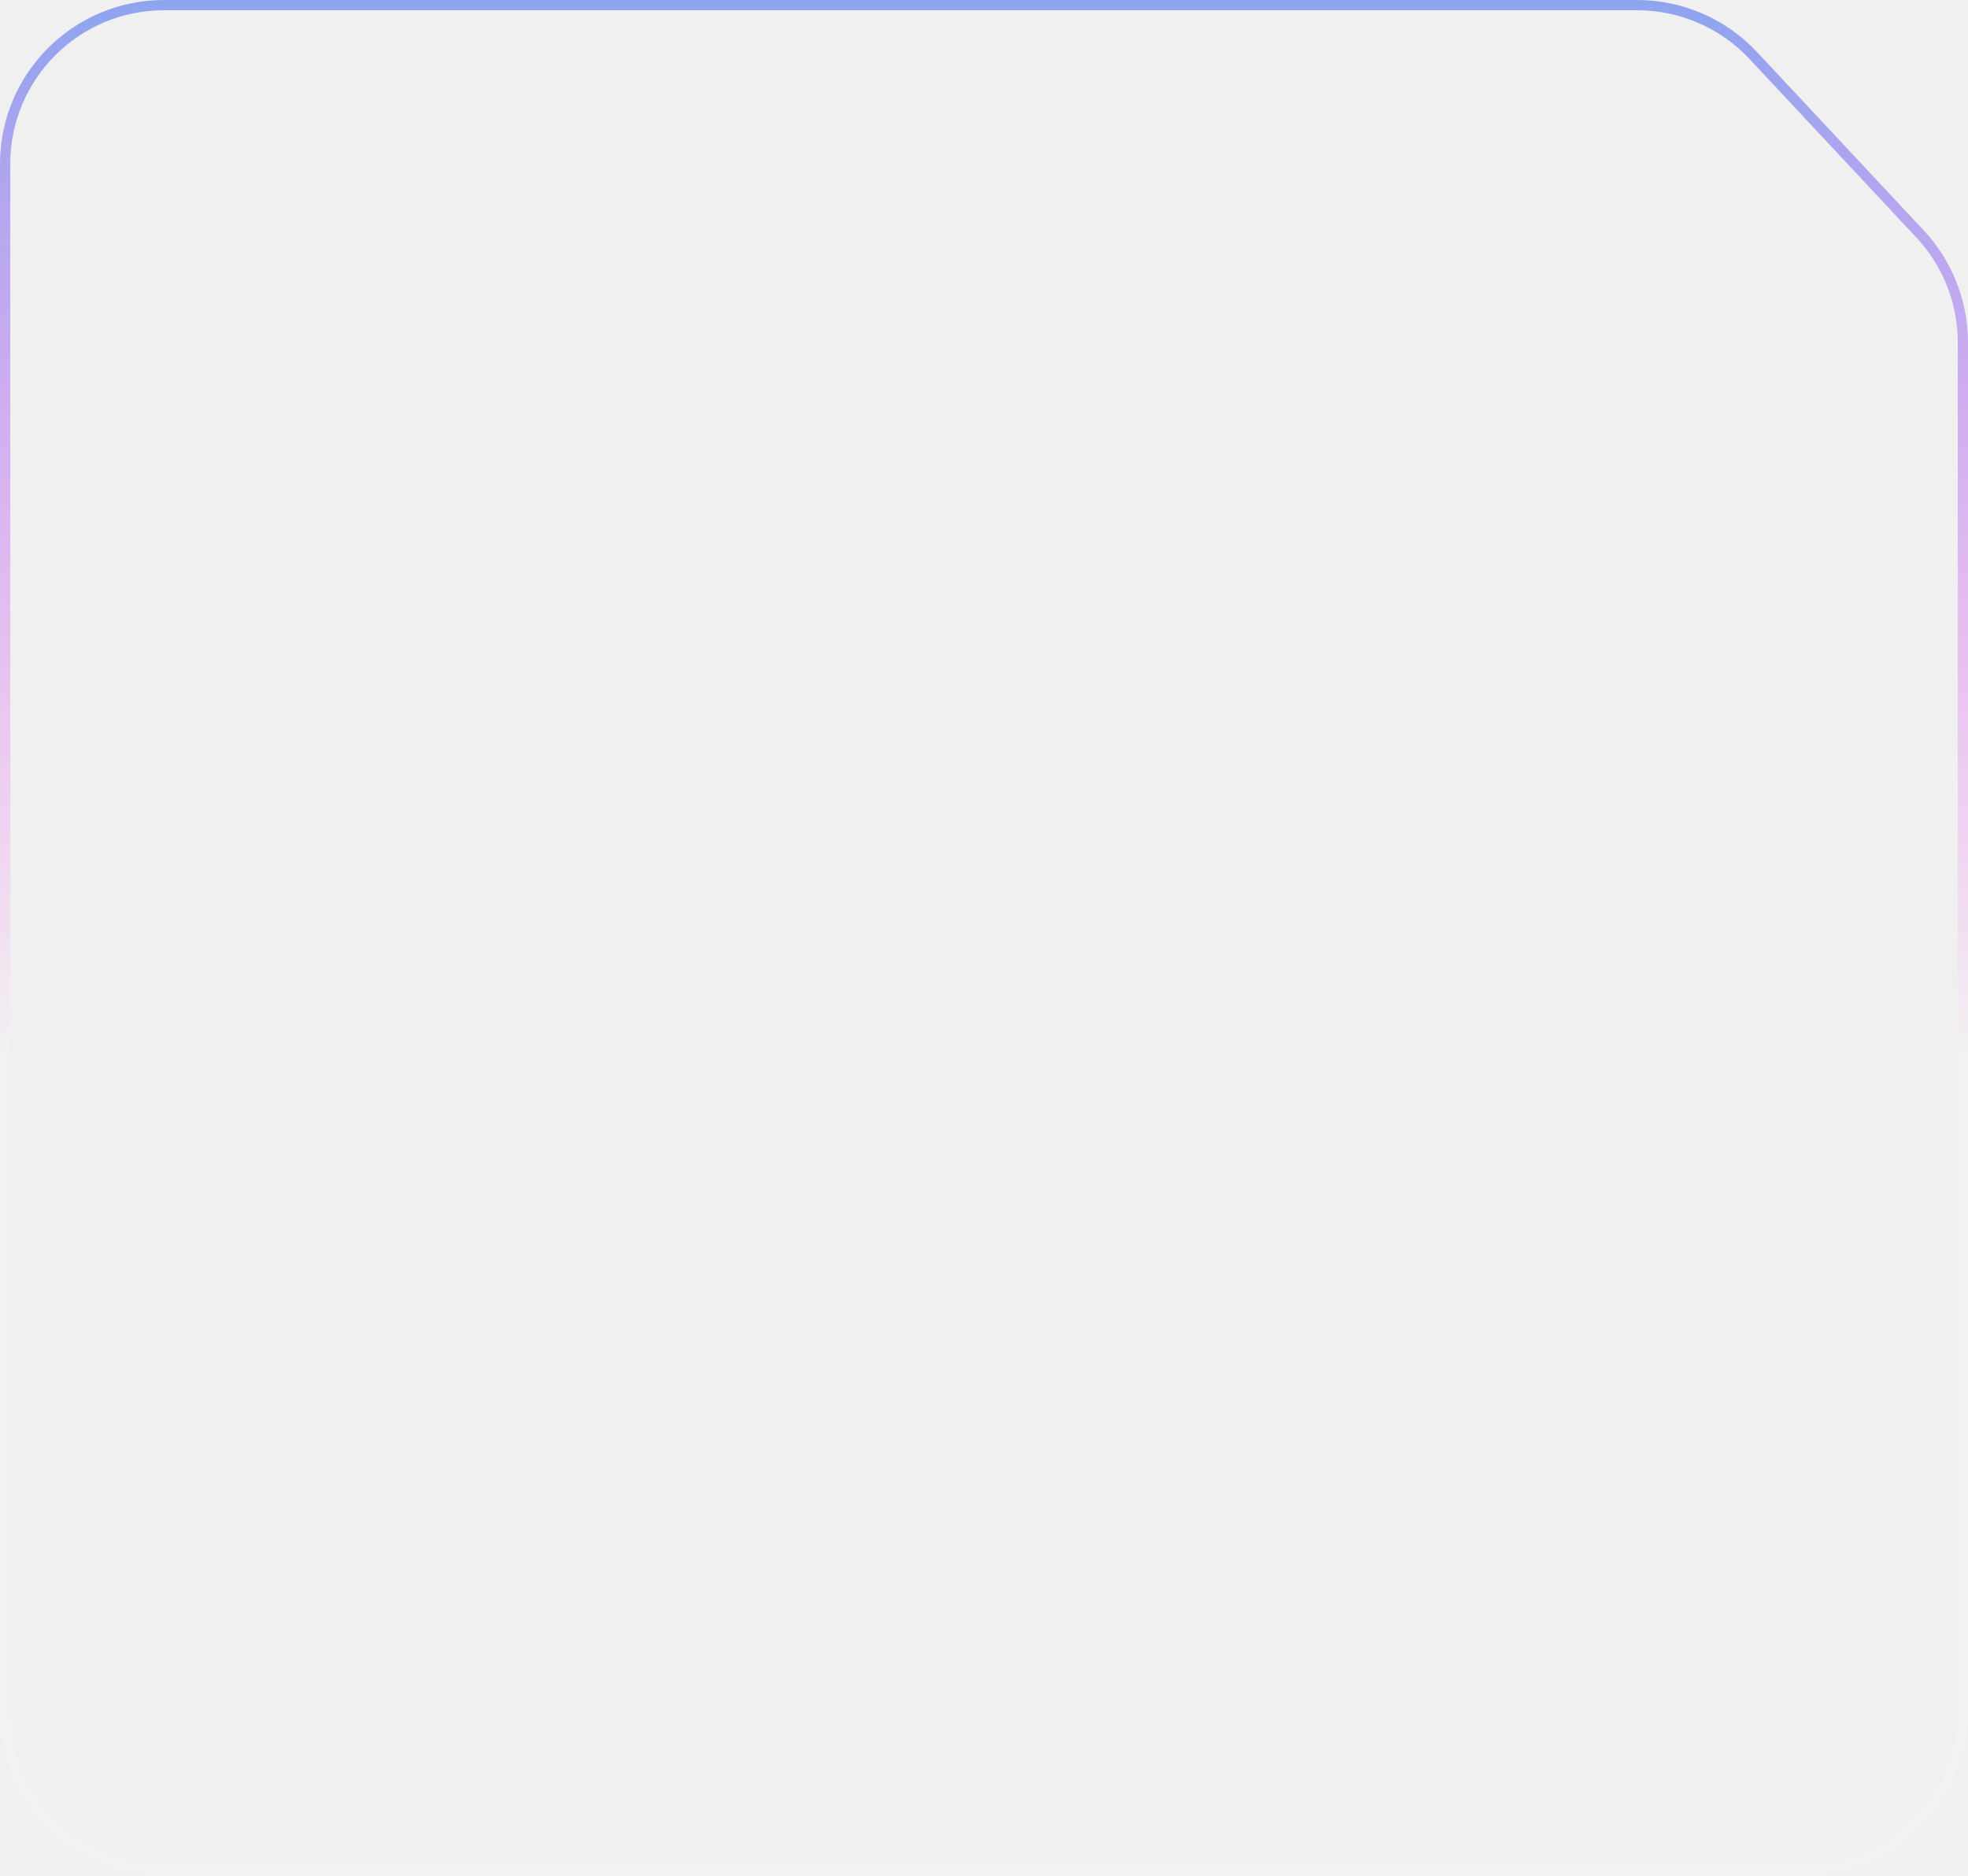
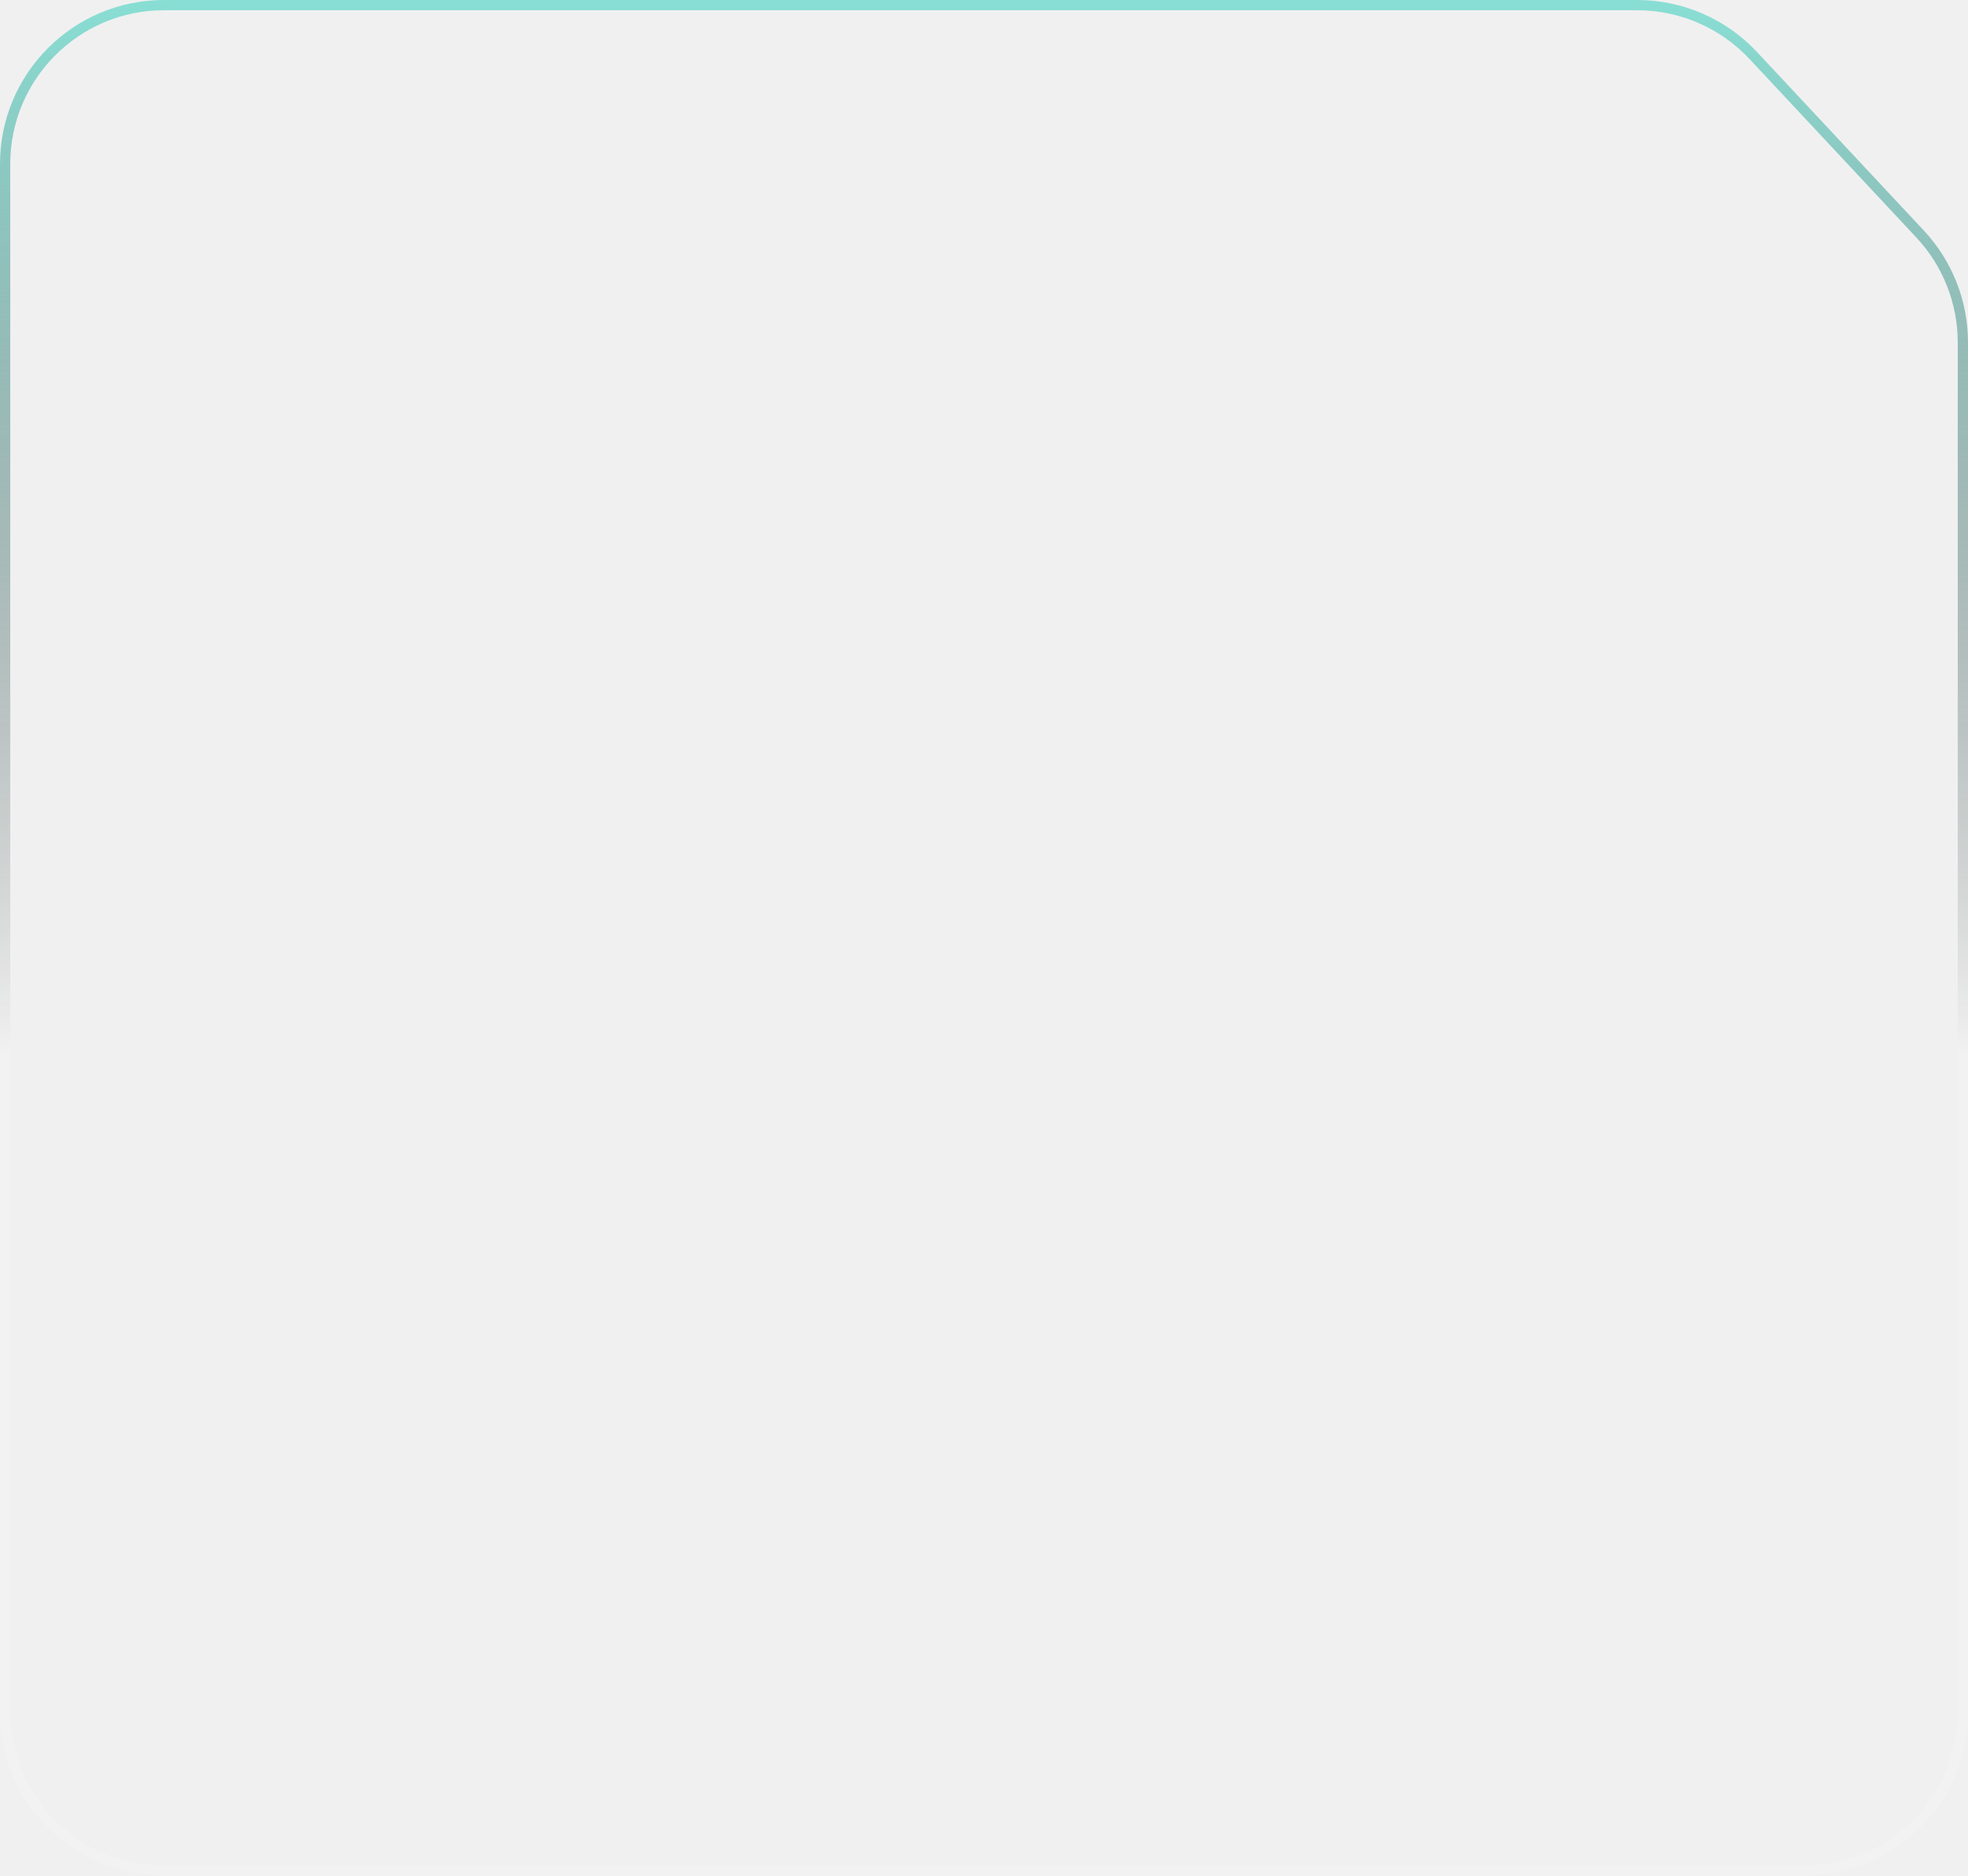
<svg xmlns="http://www.w3.org/2000/svg" preserveAspectRatio="none" width="384" height="366" viewBox="0 0 384 366" fill="none">
  <path vector-effect="non-scaling-stroke" d="M32 1H319.453C328.037 1 336.238 4.56 342.1 10.832L374.648 45.654C380.015 51.397 383 58.963 383 66.823V334C383 351.121 369.121 365 352 365H32C14.879 365 1 351.121 1 334V32C1 14.879 14.879 1 32 1Z" stroke="white" stroke-opacity="0.15" stroke-width="2" />
  <path vector-effect="non-scaling-stroke" d="M32 1H319.453C328.037 1 336.238 4.56 342.1 10.832L374.648 45.654C380.015 51.397 383 58.963 383 66.823V334C383 351.121 369.121 365 352 365H32C14.879 365 1 351.121 1 334V32C1 14.879 14.879 1 32 1Z" stroke="url(#paint0_linear_333_9183)" stroke-opacity="0.85" stroke-width="2" />
  <defs>
    <linearGradient id="paint0_linear_333_9183" x1="192" y1="0" x2="192" y2="366" gradientUnits="userSpaceOnUse">
-       <stop stop-color="#7D96EE" />
-       <stop offset="0.563" stop-color="#FF33EB" stop-opacity="0" />
+       <stop stop-color="#76dbcf" />
+       <stop offset="0.563" stop-color="#000" stop-opacity="0" />
    </linearGradient>
  </defs>
</svg>
